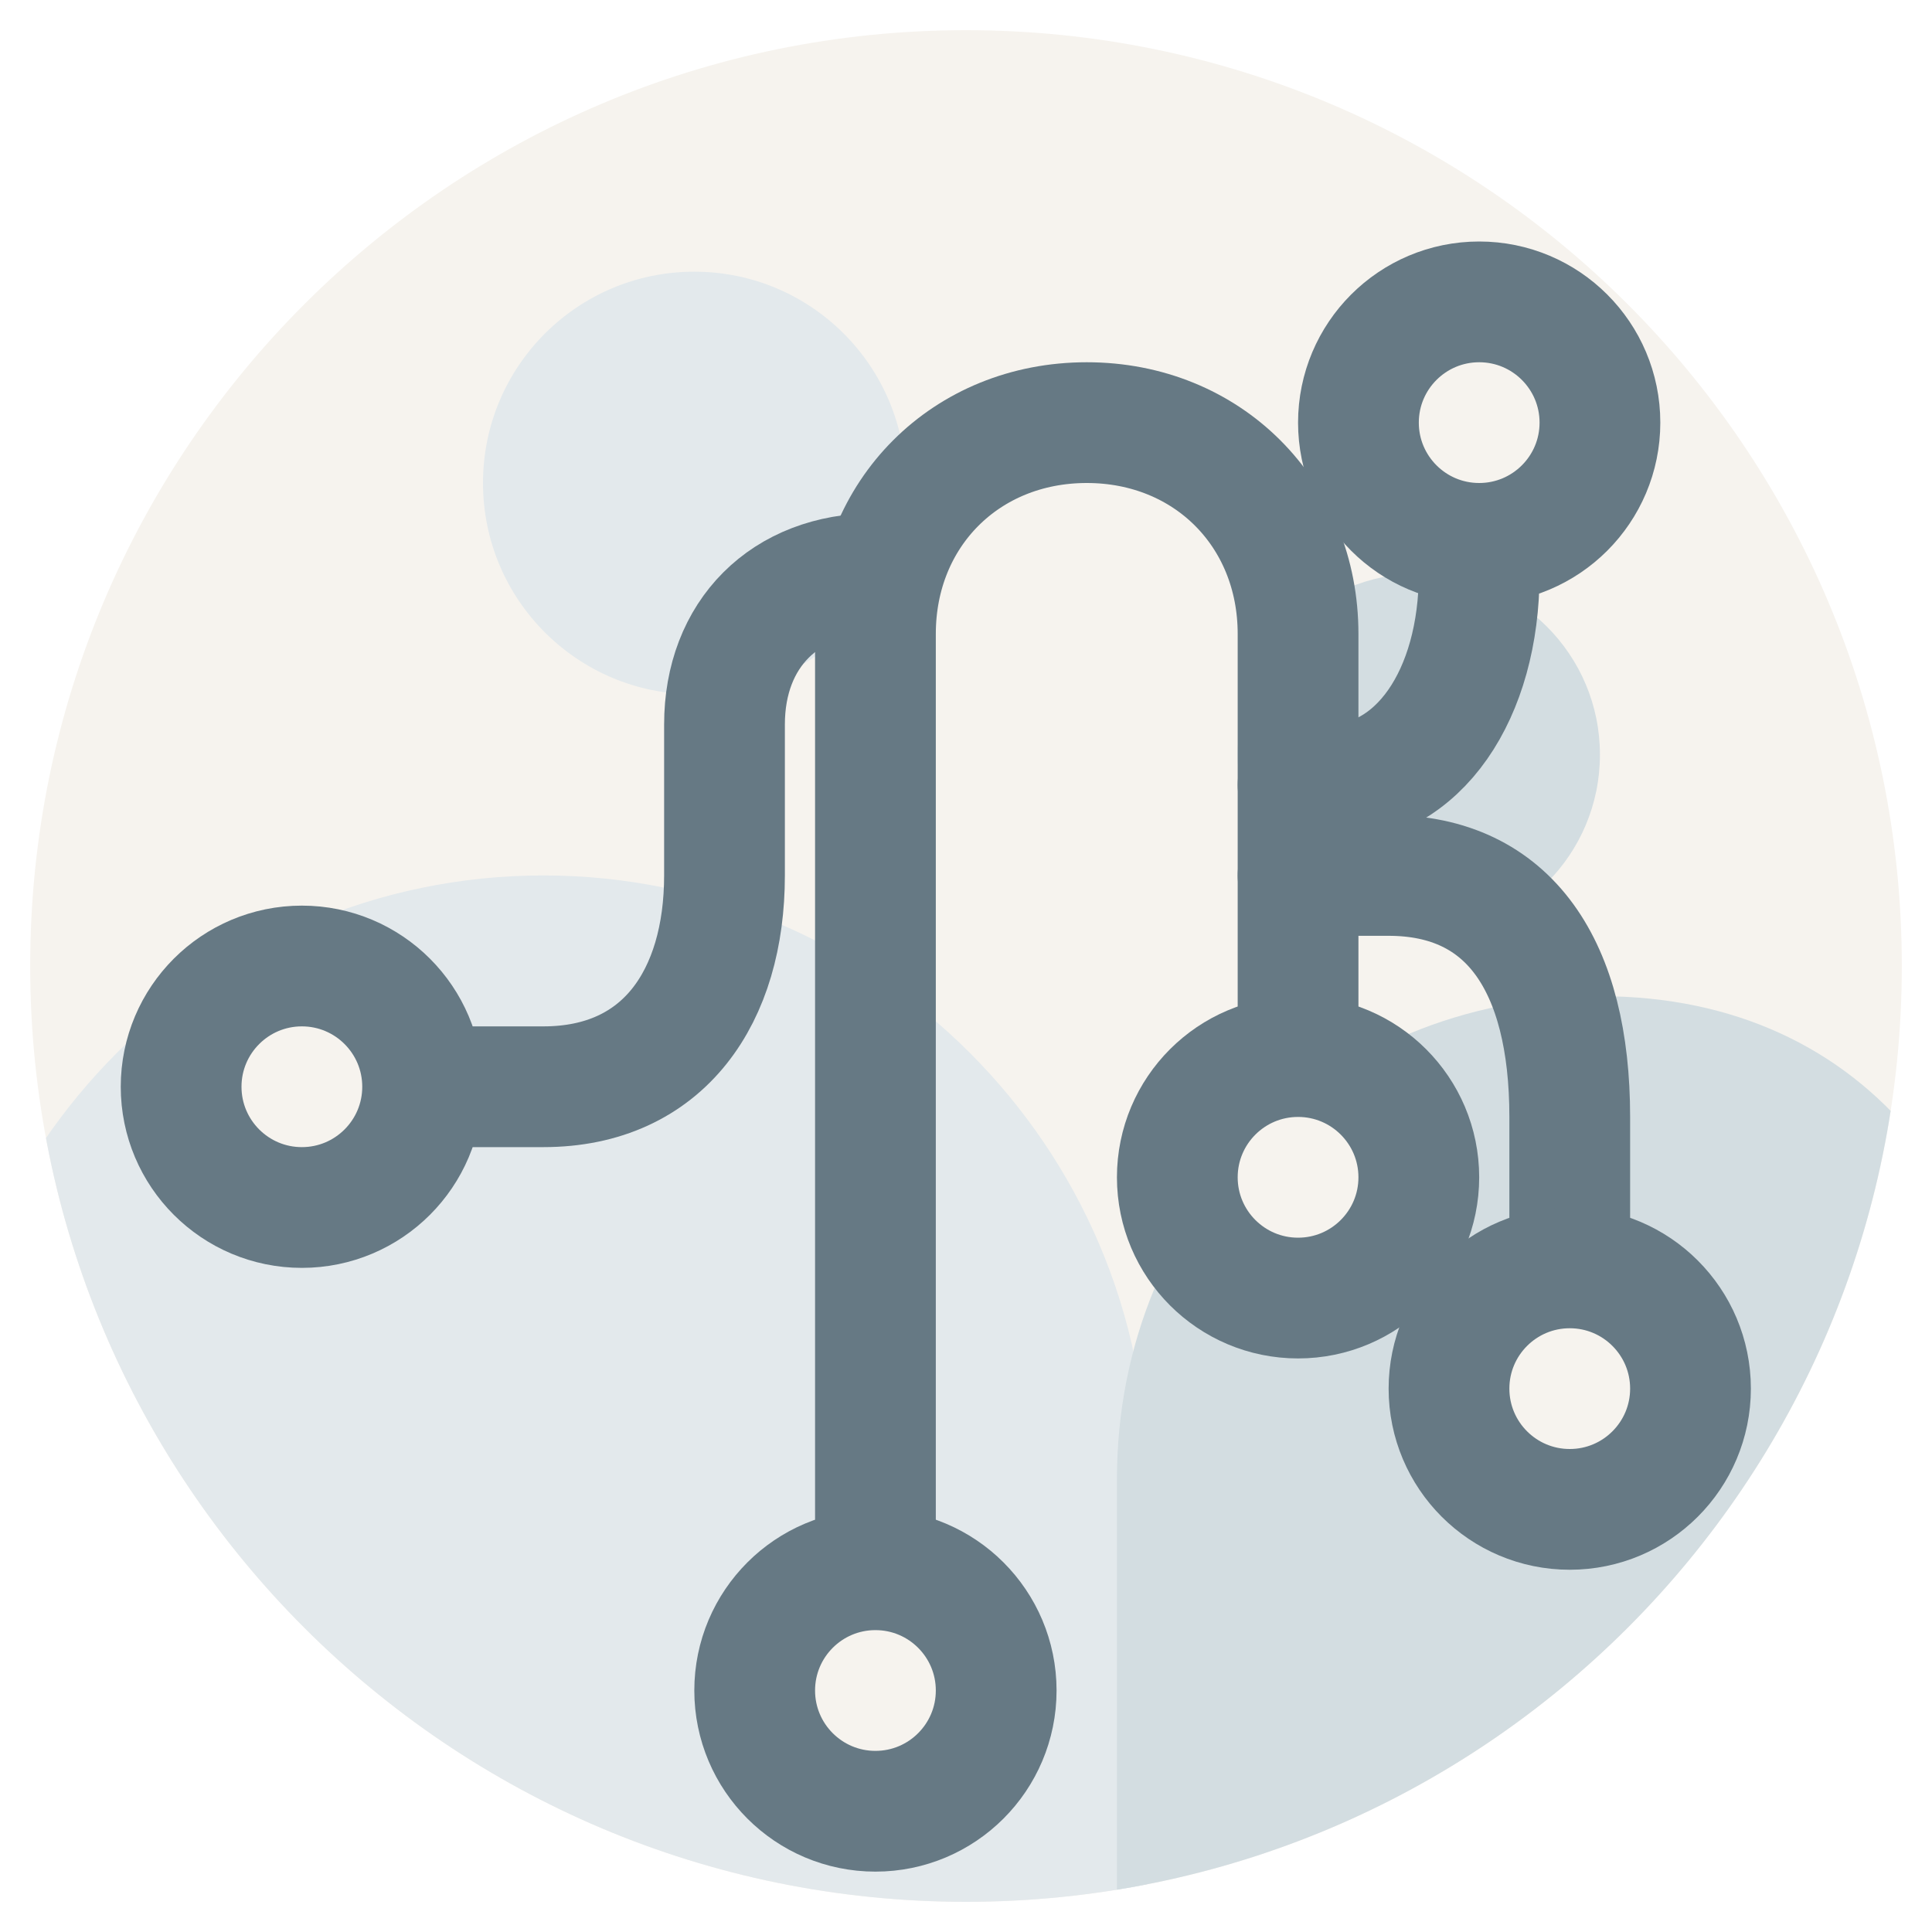
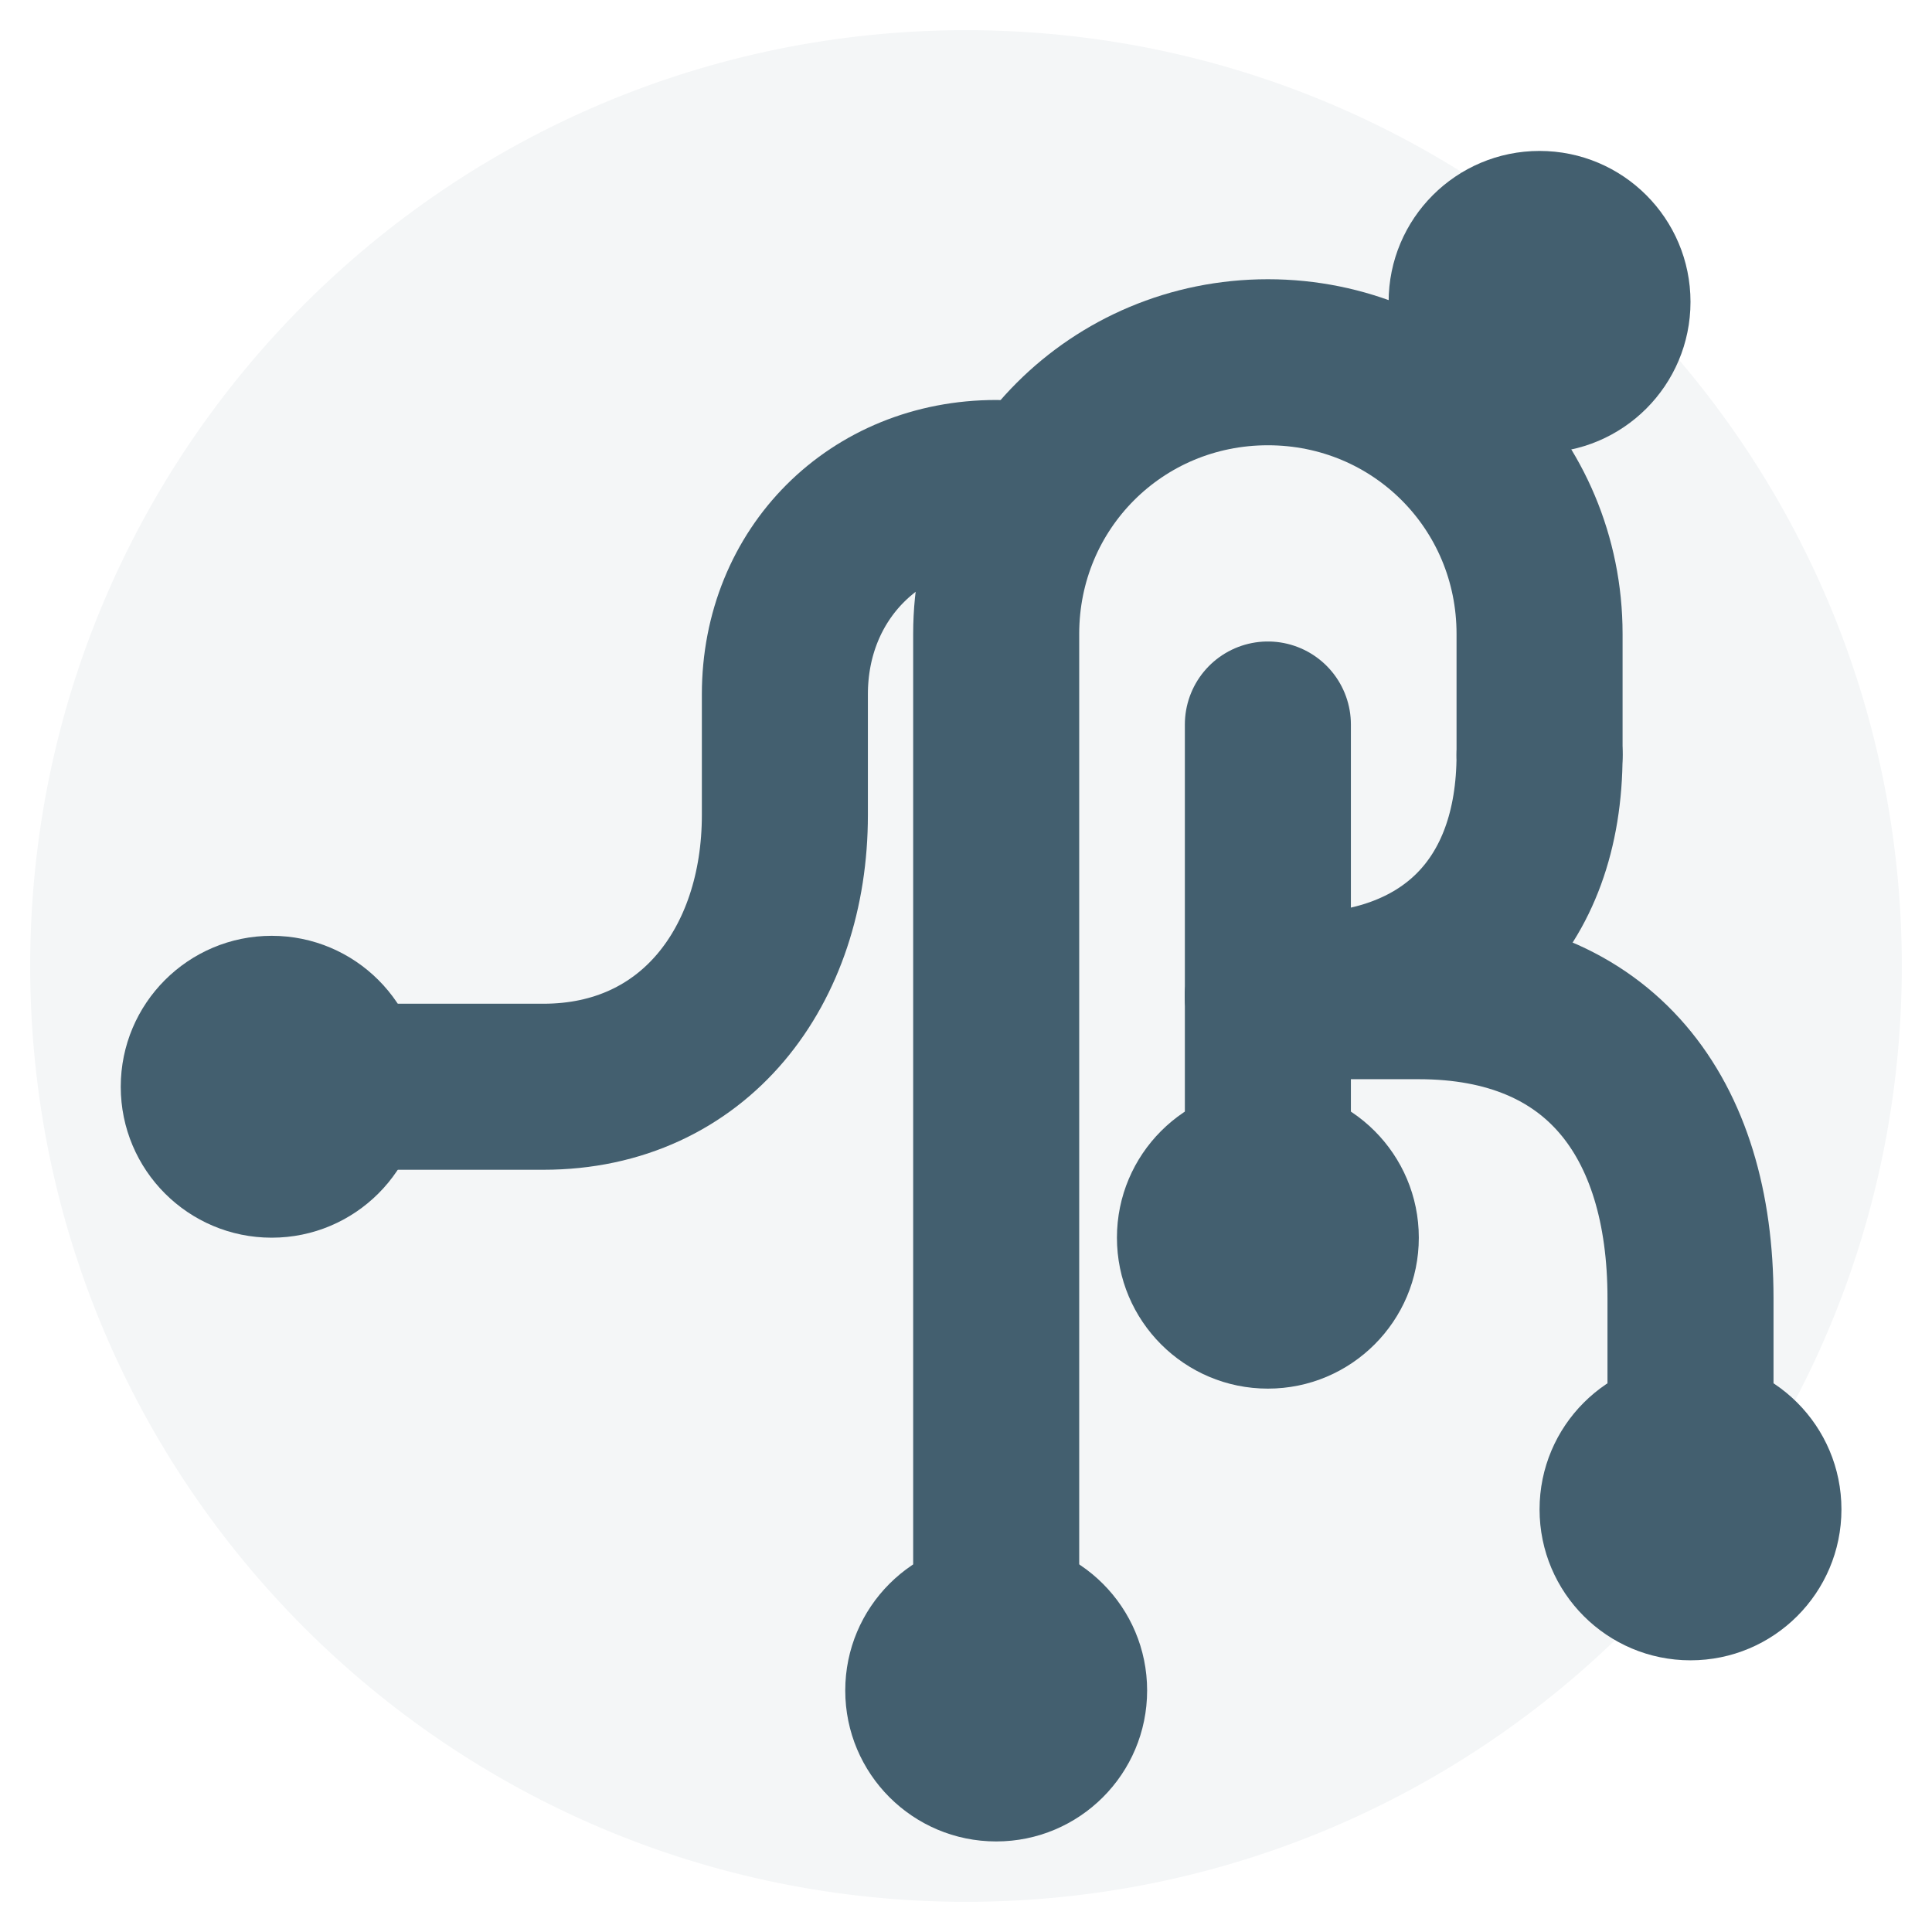
<svg xmlns="http://www.w3.org/2000/svg" viewBox="0 0 64 64" role="img" aria-label="Mu-Ko Chou">
-   <defs>
-     <clipPath id="icon-circle">
-       <circle cx="32" cy="32" r="31" />
-     </clipPath>
-   </defs>
-   <g clip-path="url(#icon-circle)">
-     <rect width="64" height="64" fill="#f6f3ee" />
-     <g fill="#e3e9ec">
-       <circle cx="23" cy="16" r="7" />
-       <path d="M-2 64V49c0-11 9-20 20-20s20 9 20 20v15z" />
-     </g>
-     <g fill="#d3dde1">
-       <circle cx="47" cy="25" r="6" />
-       <path d="M37 64V49c0-9 7-16 16-16s14 7 14 16v15z" />
-     </g>
-     <g fill="none" stroke="#667984" stroke-linecap="round" stroke-linejoin="round" stroke-width="4">
-       <path d="M13 36h5c4 0 6-3 6-7v-5c0-3 2-5 5-5" />
-       <path d="M29 53V21c0-4 3-7 7-7s7 3 7 7v15" />
-       <path d="M43 26h1c3 0 5-3 5-7v-1" />
-       <path d="M43 29h3c4 0 6 3 6 8v5" />
-       <circle cx="10" cy="36" r="4" fill="#f6f3ee" />
-       <circle cx="29" cy="56" r="4" fill="#f6f3ee" />
-       <circle cx="43" cy="39" r="4" fill="#f6f3ee" />
-       <circle cx="49" cy="14" r="4" fill="#f6f3ee" />
-       <circle cx="52" cy="46" r="4" fill="#f6f3ee" />
-     </g>
+   <circle cx="32" cy="32" r="31" fill="#f4f6f7" />
+   <g fill="none" stroke="#435f6f" stroke-linecap="round" stroke-linejoin="round" stroke-width="5.5">
+     <path d="M10 36h8c5 0 8-4 8-9v-4c0-4 3-7 7-7" />
+     <path d="M33 55V21c0-5 4-9 9-9s9 4 9 9v4" />
+     <path d="M51 25c0 5-3 8-8 8h-1" />
+     <path d="M42 33h5c6 0 9 4 9 10v5" />
+     <path d="M42 24v15" />
+   </g>
+   <g fill="#435f6f">
+     <circle cx="9" cy="36" r="5" />
+     <circle cx="33" cy="56" r="5" />
+     <circle cx="42" cy="41" r="5" />
+     <circle cx="51" cy="10" r="5" />
+     <circle cx="56" cy="50" r="5" />
  </g>
</svg>
